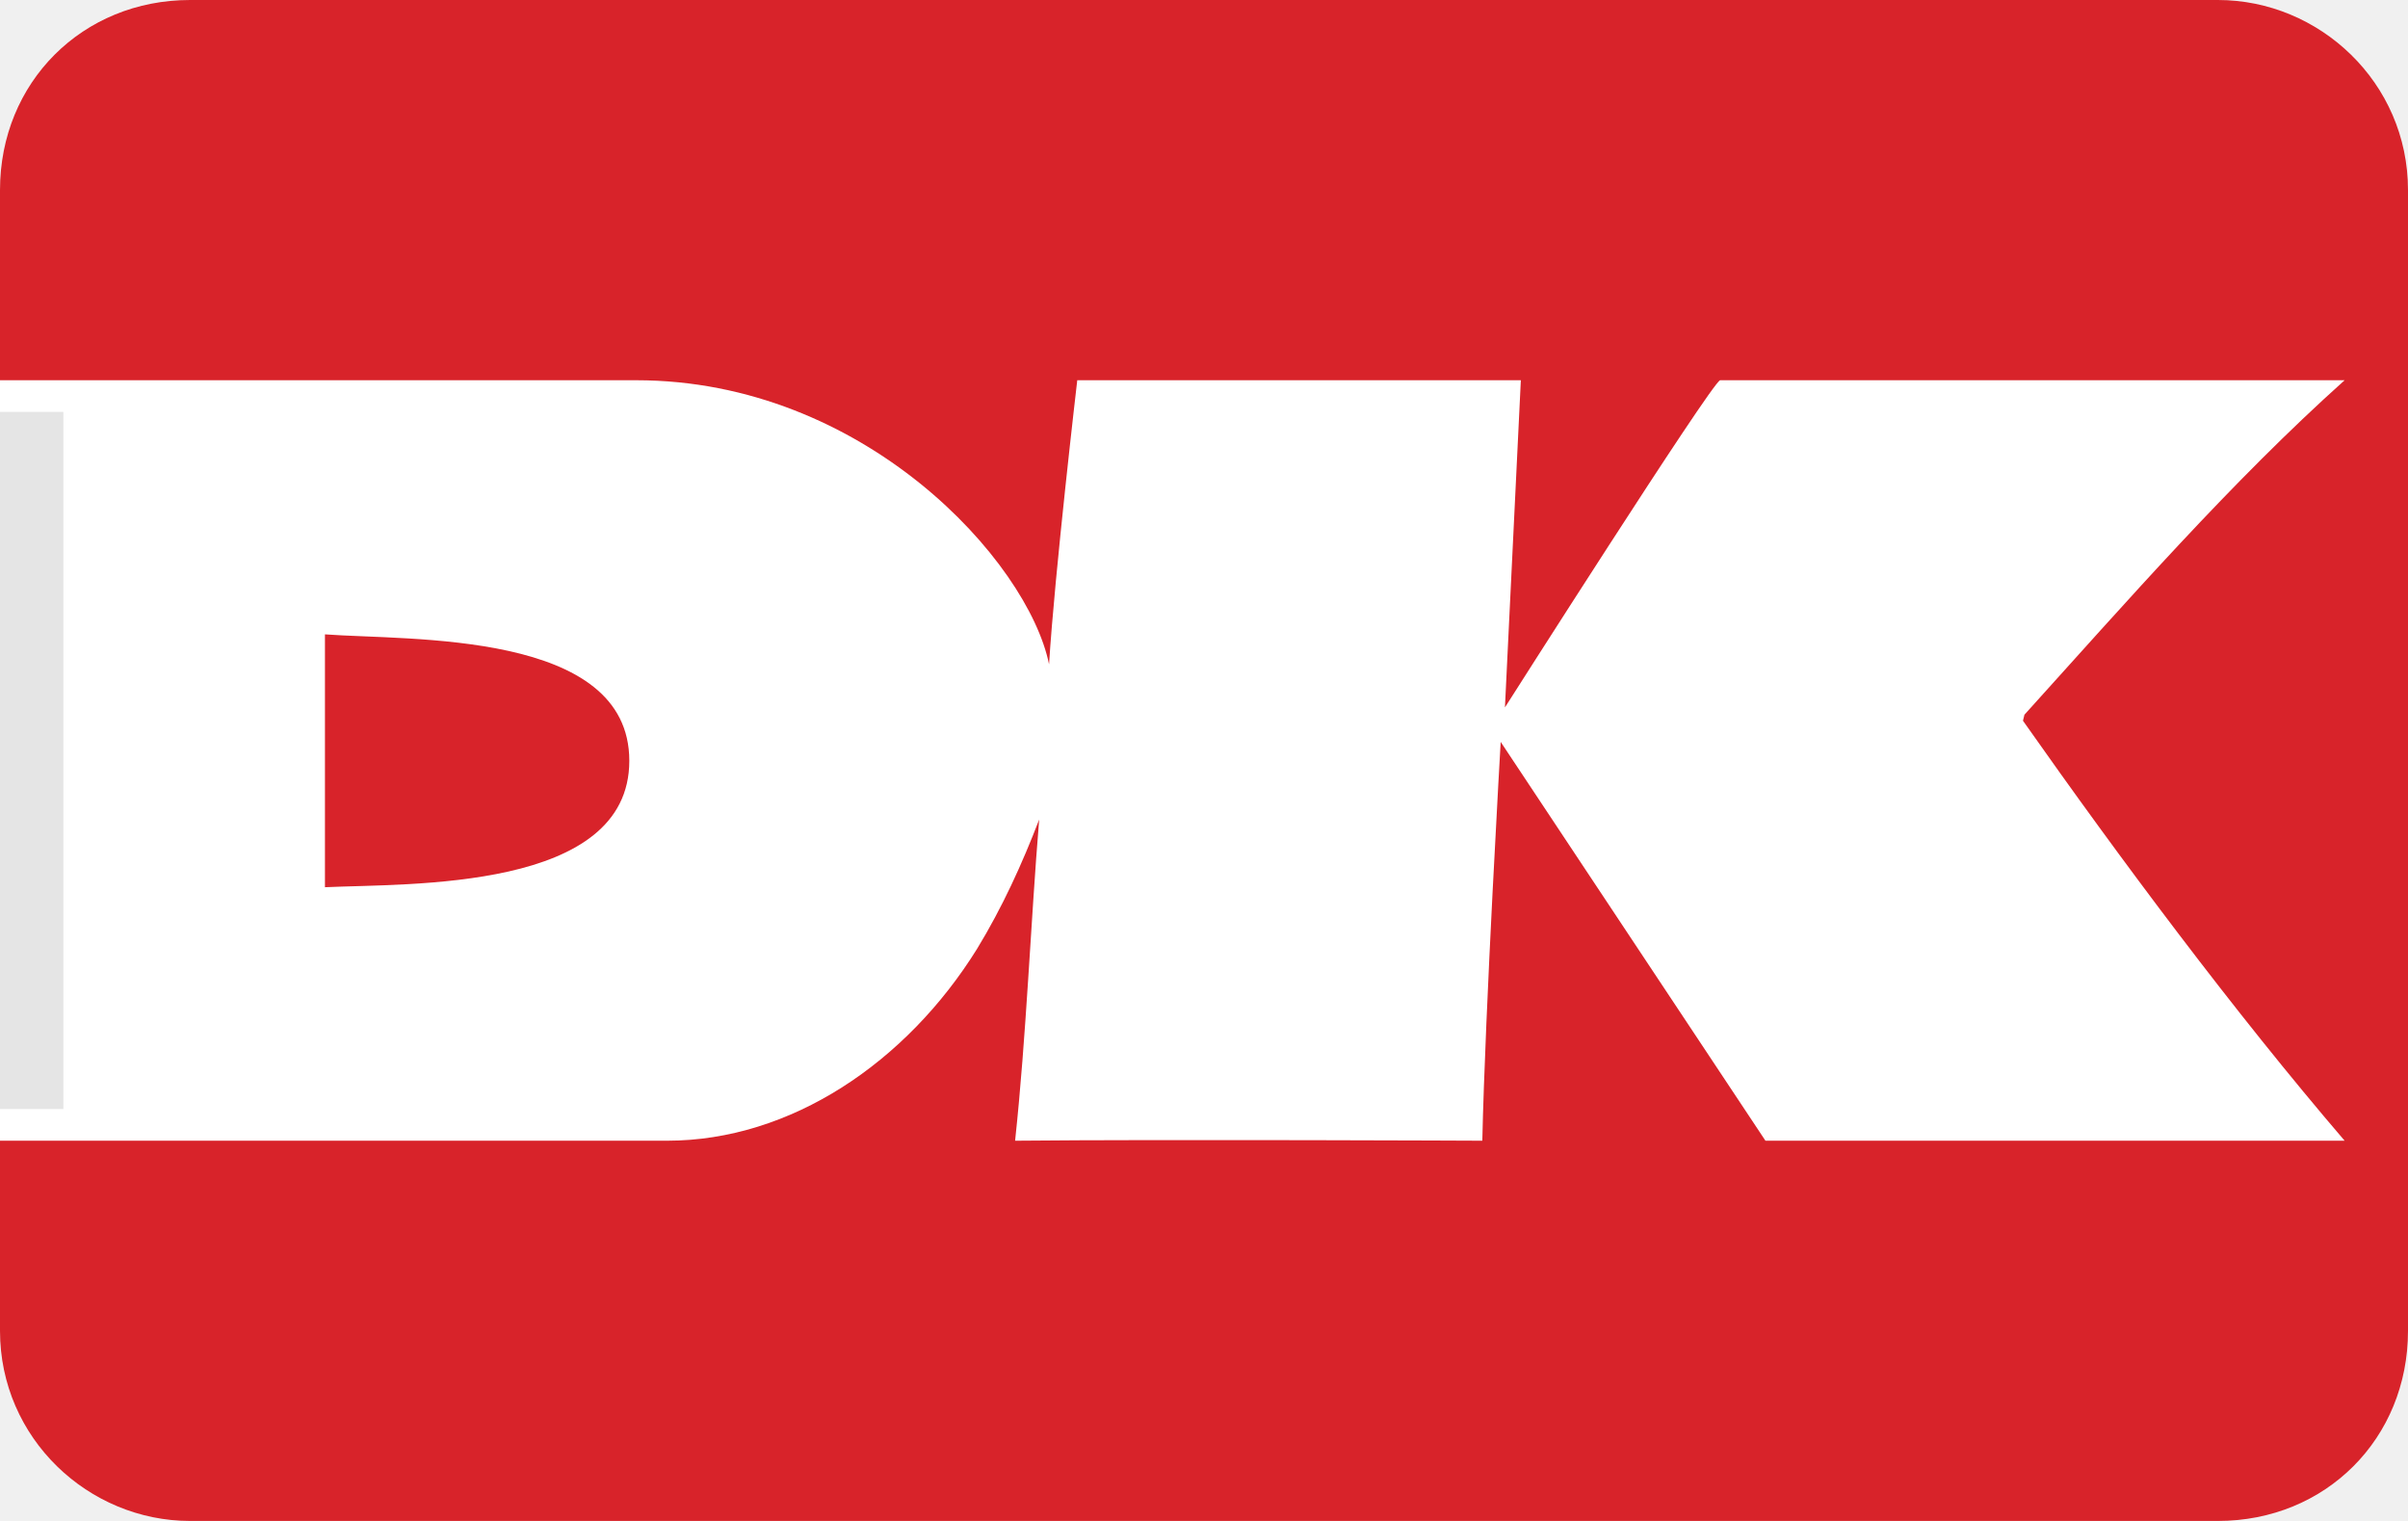
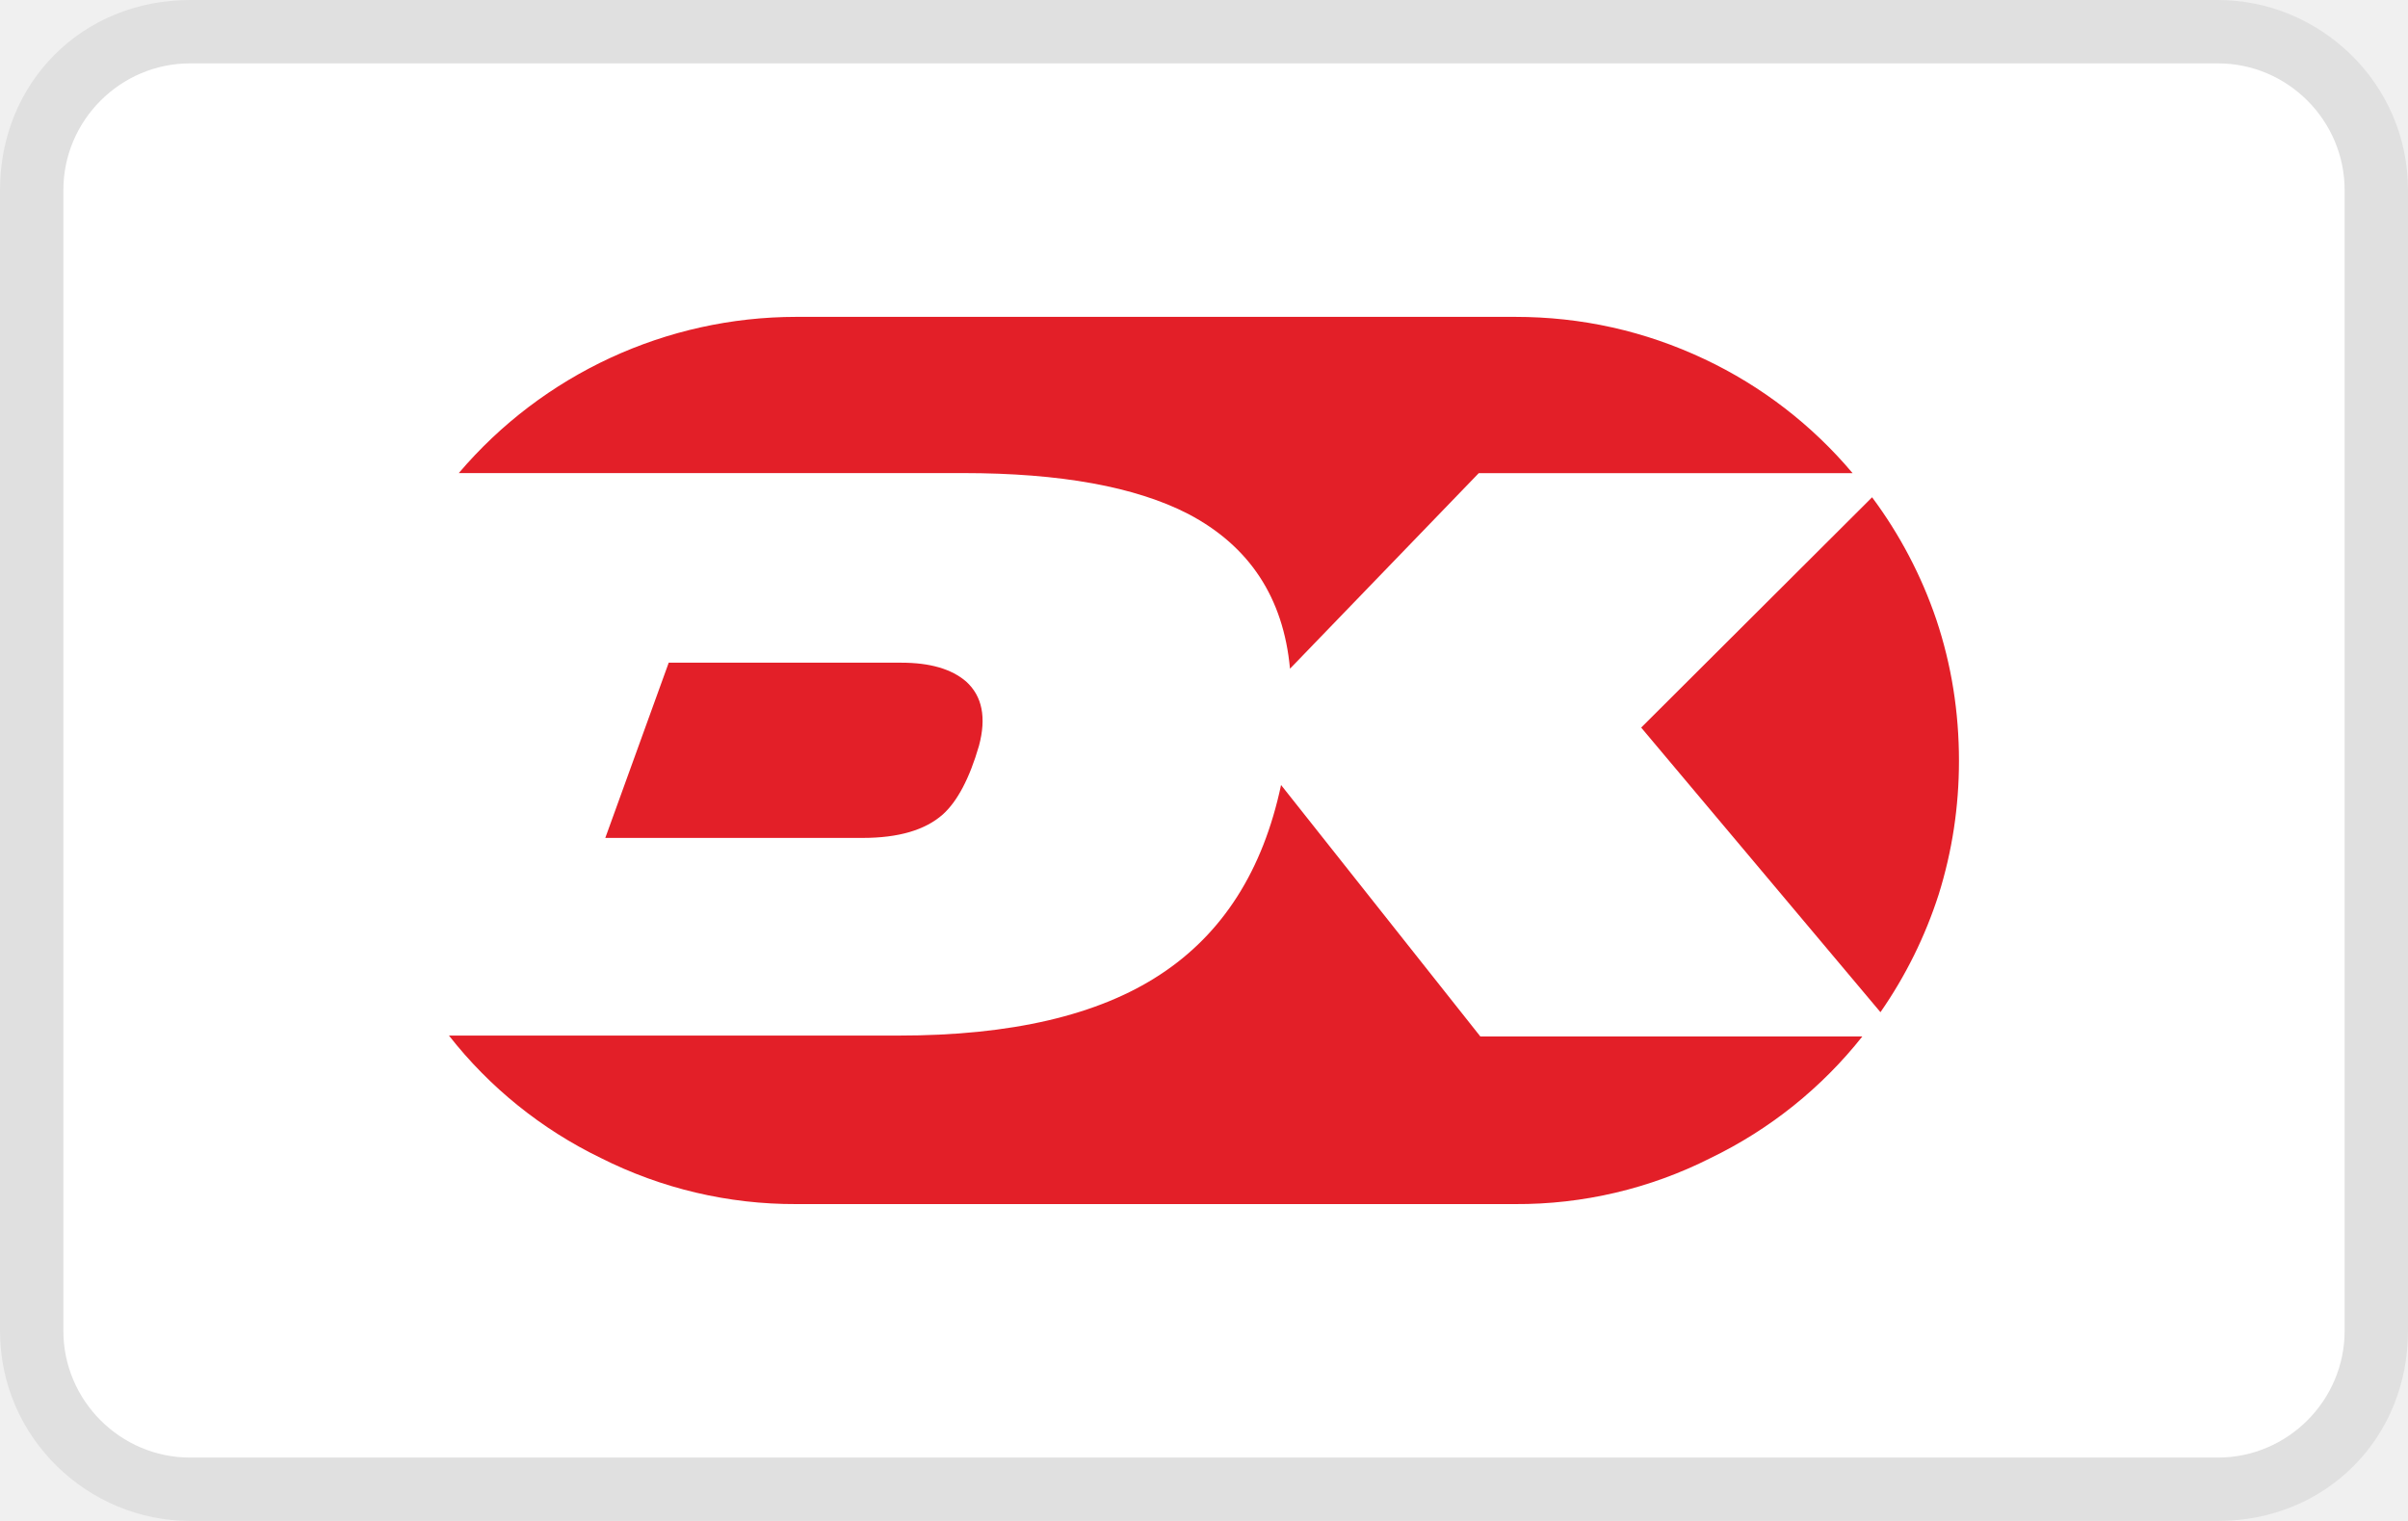
- <svg xmlns="http://www.w3.org/2000/svg" viewBox="0 0 38 24" width="38" height="24" role="img" aria-labelledby="pi-dankort">
-   <path d="M3 0C1.3 0 0 1.3 0 3v18c0 1.7 1.4 3 3 3h32c1.7 0 3-1.3 3-3V3c0-1.7-1.4-3-3-3H3z" fill="#D8232A" />
-   <path d="M27.144 6c-.15.062-3.395 5.163-3.395 5.163L24 6h-7s-.357 3.054-.445 4.482C16.22 8.85 13.635 6 10.04 6H0v12h10.527c1.953 0 3.778-1.236 4.892-3.028.4-.657.71-1.338.98-2.04-.135 1.632-.202 3.413-.38 5.068 2.383-.023 7.373 0 7.373 0 .044-2.04.29-6.293.29-6.293L27.86 18H37c-1.746-2.037-3.537-4.44-5.076-6.627l.023-.095C33.56 9.494 35.214 7.6 37 6h-9.856zM5.128 14v-3.99c1.33.1 4.803-.066 4.803 1.995 0 2.06-3.477 1.933-4.802 1.995z" fill="#fff" />
-   <path d="M.5 6.5v11" stroke="#e5e5e5" />
+ <svg xmlns="http://www.w3.org/2000/svg" viewBox="0 0 38 24" role="img" width="38" height="24" aria-labelledby="pi-dankort">
+   <path opacity=".07" d="M35 0H3C1.3 0 0 1.3 0 3v18c0 1.7 1.4 3 3 3h32c1.7 0 3-1.3 3-3V3c0-1.7-1.4-3-3-3z" />
+   <path fill="#fff" d="M35 1c1.1 0 2 .9 2 2v18c0 1.1-.9 2-2 2H3c-1.1 0-2-.9-2-2V3c0-1.1.9-2 2-2h32" />
+   <path fill-rule="evenodd" clip-rule="evenodd" fill="#E31F28" d="M18.309 15.378c.985-.645 1.621-1.641 1.907-2.991l3.145 3.968h6.028a6.858 6.858 0 01-2.394 1.918 6.758 6.758 0 01-3.086.727H12.566a6.792 6.792 0 01-3.086-.728 6.815 6.815 0 01-2.395-1.931h7.089c1.78.001 3.158-.32 4.135-.963zm-3.062-4.623c.254.23.321.568.202 1.013-.15.517-.342.878-.571 1.084-.278.246-.699.37-1.264.37H9.552l1.001-2.765h3.67c.453 0 .794.099 1.024.298zm11.651-5.088a6.9 6.9 0 012.337 1.799h-5.899l-2.979 3.086c-.103-1.12-.639-1.935-1.607-2.443-.834-.429-2.018-.644-3.551-.644H7.24A6.995 6.995 0 0112.566 5h11.343c1.048 0 2.045.222 2.989.667zm-.999 5.814l3.644-3.634a6.99 6.99 0 011.014 1.931c.239.715.357 1.458.357 2.228 0 .723-.107 1.426-.32 2.108a7.016 7.016 0 01-.919 1.858l-3.776-4.491z" />
</svg>
